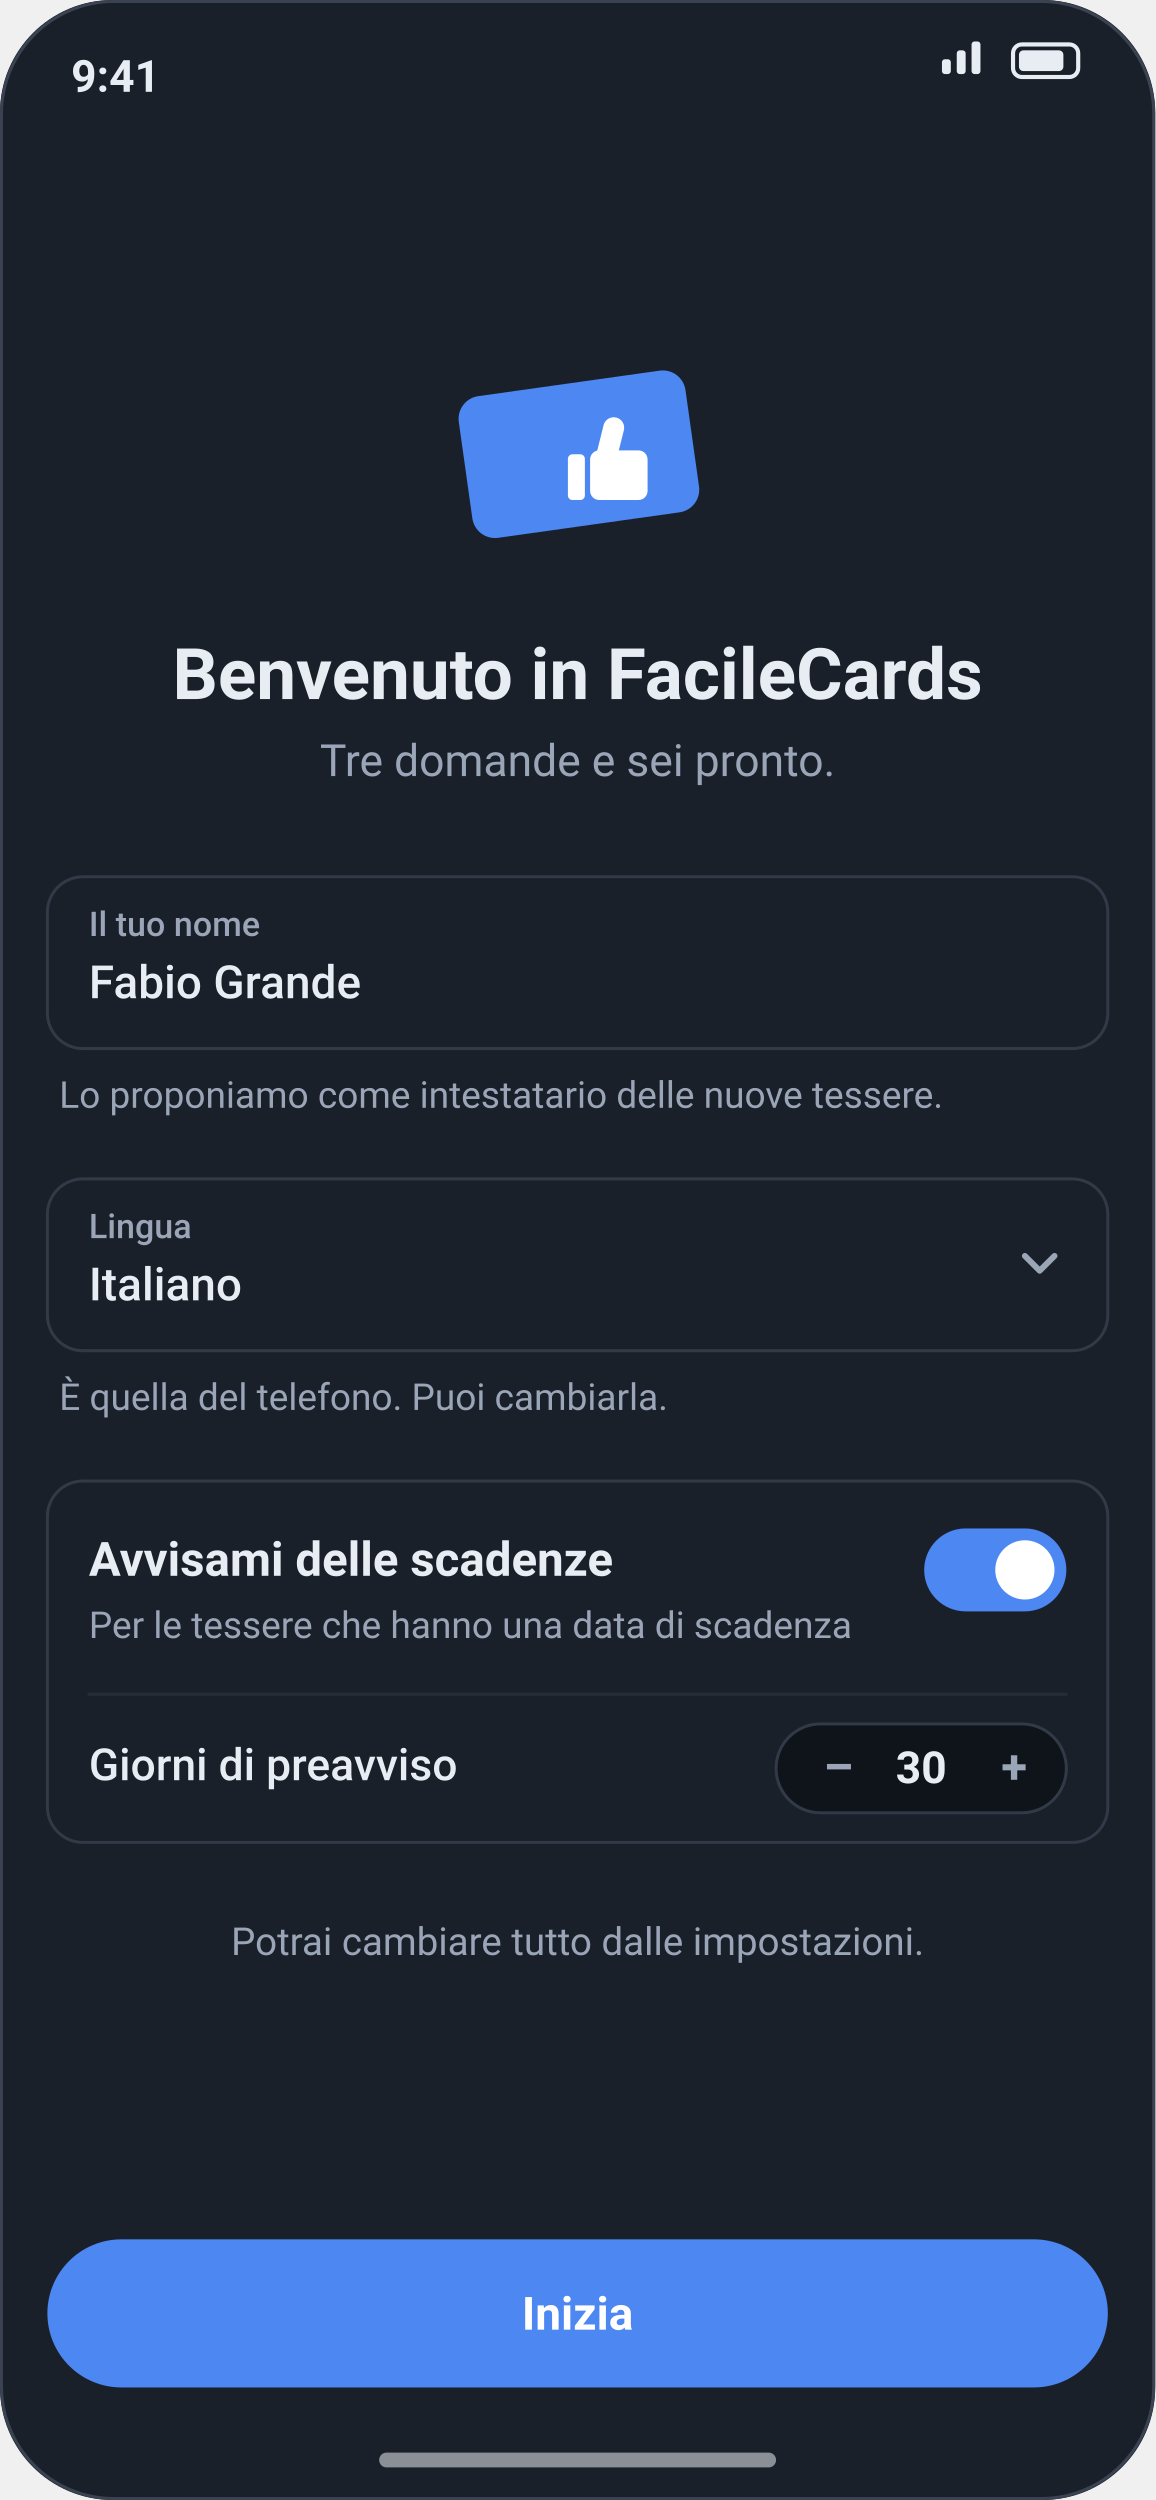
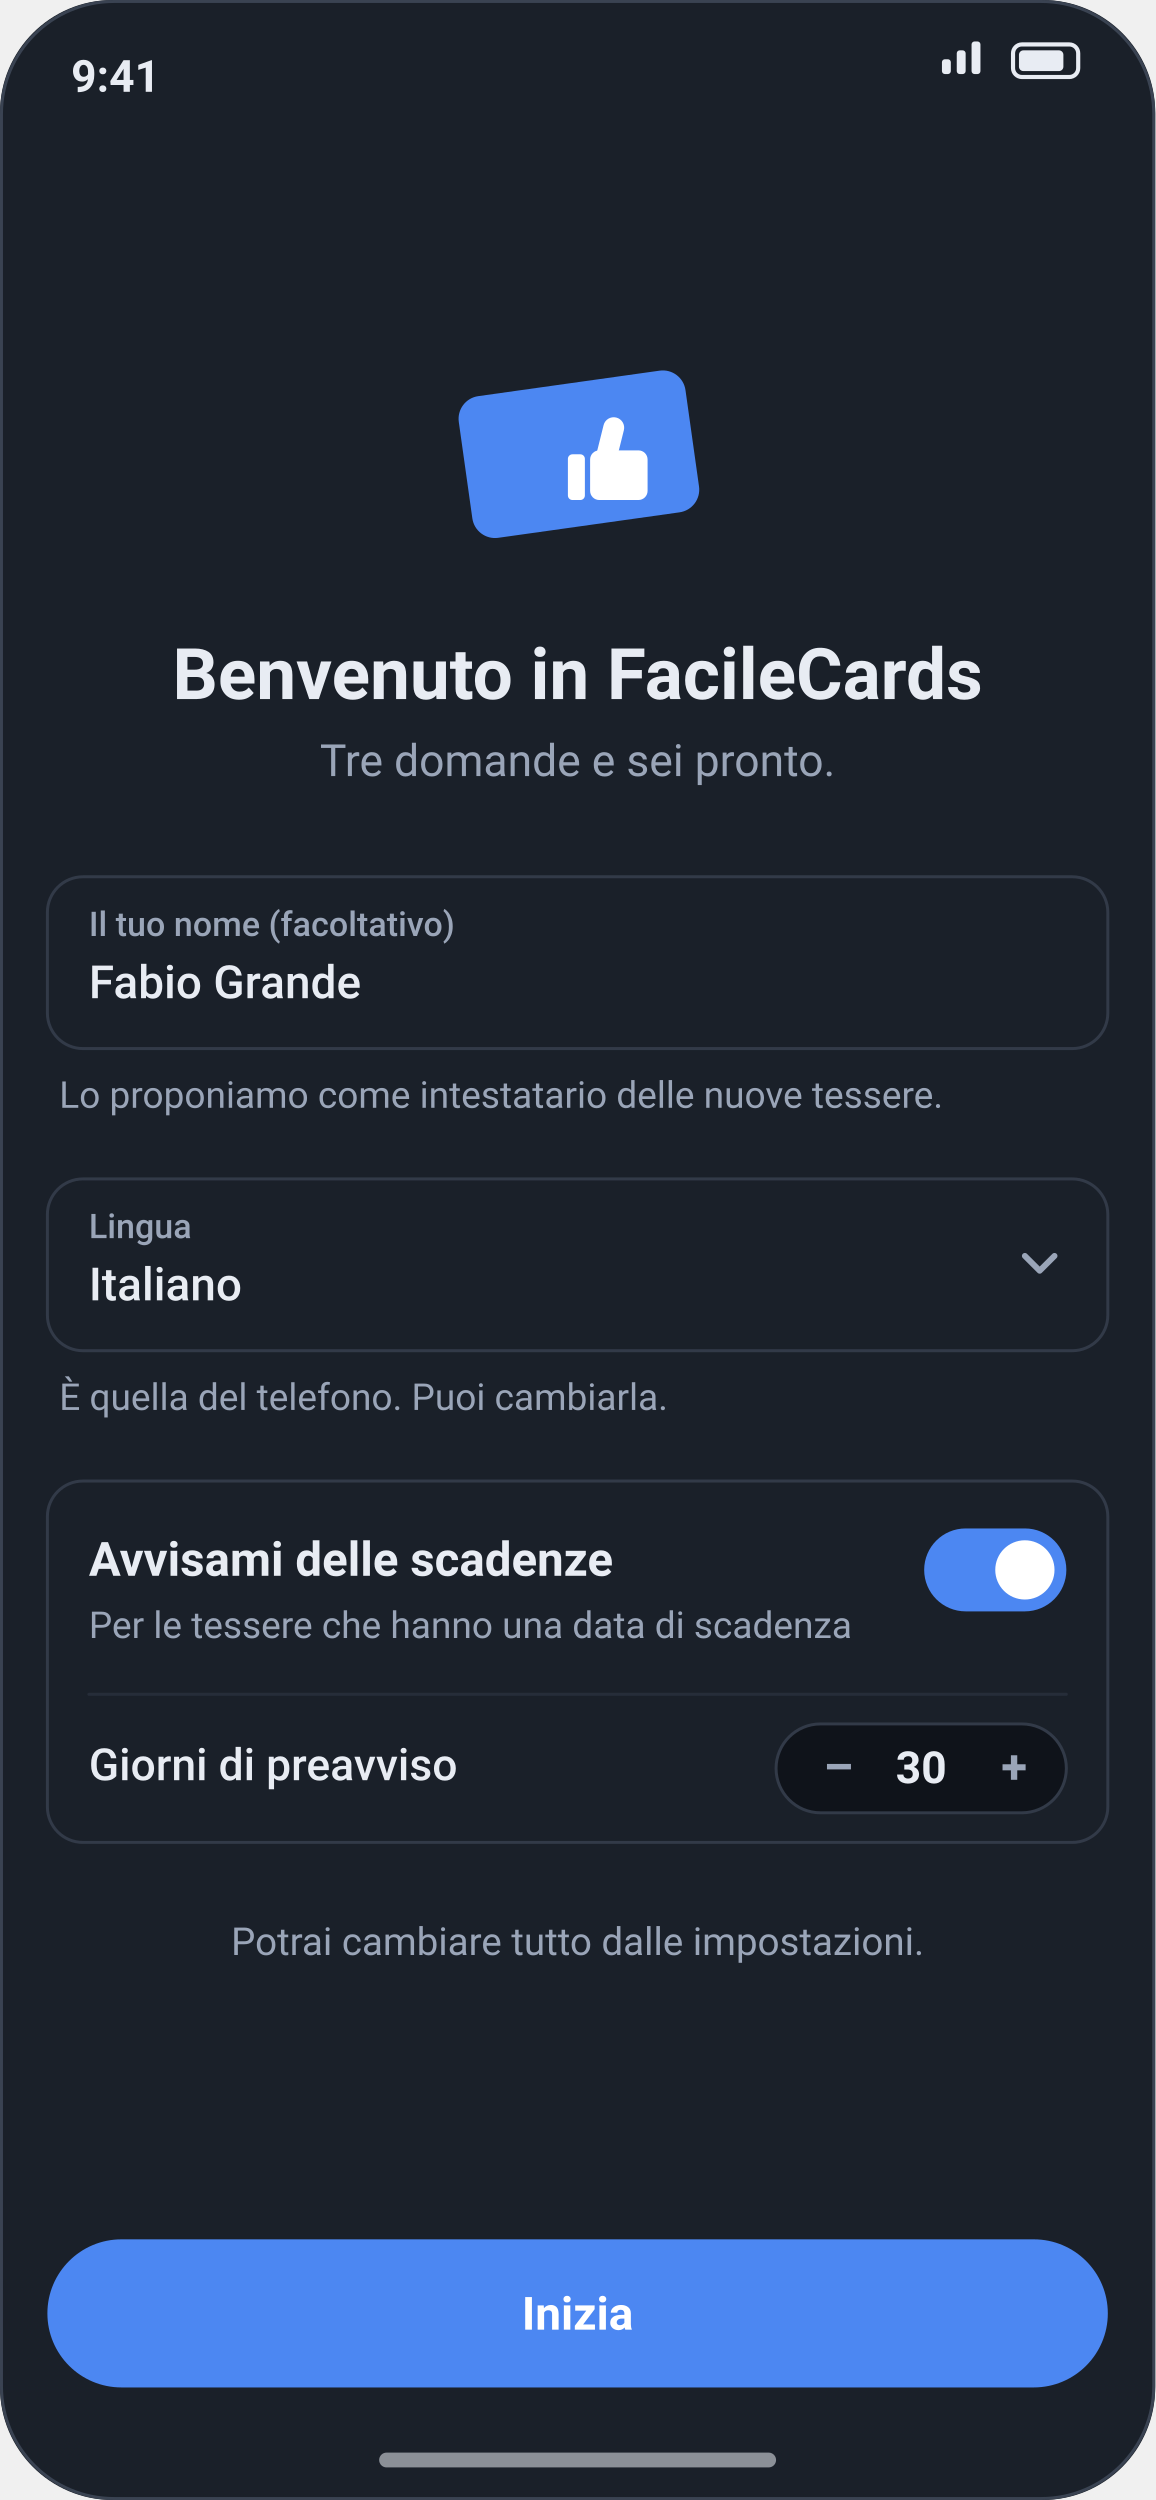
<svg xmlns="http://www.w3.org/2000/svg" viewBox="0 0 390 844" width="390" height="844" font-family="Roboto, Inter, 'Helvetica Neue', Arial, sans-serif">
  <defs>
    <clipPath id="s">
      <rect width="390" height="844" rx="38" />
    </clipPath>
  </defs>
  <g clip-path="url(#s)">
    <rect x="0" y="0" width="390" height="844" rx="0" fill="#1A2029" opacity="1" />
    <g transform="translate(119 20) scale(2.1)">
      <g transform="translate(18 52) scale(.092)">
        <rect width="400" height="250" rx="40" fill="#4C87F2" transform="rotate(-8 200 125)" />
      </g>
      <g transform="translate(34 57) scale(.105)" fill="#fff">
        <rect x="6" y="62" width="26" height="70" rx="7" />
        <g transform="rotate(14 66 62)">
          <rect x="50" y="4" width="32" height="74" rx="16" />
        </g>
        <rect x="40" y="56" width="88" height="76" rx="14" />
      </g>
    </g>
    <text x="195" y="236" font-size="24" font-weight="700" fill="#E8ECF3" text-anchor="middle" opacity="1">Benvenuto in FacileCards</text>
    <text x="195" y="262" font-size="15" font-weight="400" fill="#9AA5B8" text-anchor="middle" opacity="1">Tre domande e sei pronto.</text>
    <rect x="16" y="296" width="358" height="58" rx="12" fill="#1A2029" stroke="#323A48" stroke-width="1" opacity="1" />
-     <text x="30" y="316" font-size="11.5" font-weight="500" fill="#9AA5B8" text-anchor="start" opacity="1">Il tuo nome</text>
+     <text x="30" y="316" font-size="11.5" font-weight="500" fill="#9AA5B8" text-anchor="start" opacity="1">Il tuo nome (facoltativo)</text>
    <text x="30" y="337" font-size="15.5" font-weight="500" fill="#E8ECF3" text-anchor="start" opacity="1">Fabio Grande</text>
    <text x="20" y="374" font-size="12.5" font-weight="400" fill="#9AA5B8" text-anchor="start" opacity="1">Lo proponiamo come intestatario delle nuove tessere.</text>
    <rect x="16" y="398" width="358" height="58" rx="12" fill="#1A2029" stroke="#323A48" stroke-width="1" opacity="1" />
    <text x="30" y="418" font-size="11.5" font-weight="500" fill="#9AA5B8" text-anchor="start" opacity="1">Lingua</text>
    <text x="30" y="439" font-size="15.5" font-weight="500" fill="#E8ECF3" text-anchor="start" opacity="1">Italiano</text>
    <path d="M346 424 l5 5 l5 -5" fill="none" stroke="#9AA5B8" stroke-width="2" stroke-linecap="round" stroke-linejoin="round" />
    <text x="20" y="476" font-size="12.5" font-weight="400" fill="#9AA5B8" text-anchor="start" opacity="1">È quella del telefono. Puoi cambiarla.</text>
    <rect x="16" y="500" width="358" height="122" rx="12" fill="#1A2029" stroke="#323A48" stroke-width="1" opacity="1" />
    <text x="30" y="532" font-size="16" font-weight="600" fill="#E8ECF3" text-anchor="start" opacity="1">Avvisami delle scadenze</text>
    <text x="30" y="553" font-size="12.5" font-weight="400" fill="#9AA5B8" text-anchor="start" opacity="1">Per le tessere che hanno una data di scadenza</text>
    <rect x="312" y="516" width="48" height="28" rx="14" fill="#4C87F2" opacity="1" />
    <circle cx="346" cy="530" r="10" fill="#fff" />
    <line x1="30" y1="572" x2="360" y2="572" stroke="#262D39" stroke-width="1" stroke-linecap="round" />
    <text x="30" y="601" font-size="15" font-weight="500" fill="#E8ECF3" text-anchor="start" opacity="1">Giorni di preavviso</text>
    <rect x="262" y="582" width="98" height="30" rx="15" fill="#0F131A" stroke="#323A48" stroke-width="1" opacity="1" />
    <text x="278" y="602" font-size="16" font-weight="600" fill="#9AA5B8" text-anchor="start" opacity="1">–</text>
    <text x="311" y="602" font-size="15" font-weight="600" fill="#E8ECF3" text-anchor="middle" opacity="1">30</text>
    <text x="338" y="602" font-size="16" font-weight="600" fill="#9AA5B8" text-anchor="start" opacity="1">+</text>
    <text x="195" y="660" font-size="13" font-weight="400" fill="#9AA5B8" text-anchor="middle" opacity="1">Potrai cambiare tutto dalle impostazioni.</text>
    <rect x="16" y="756" width="358" height="50" rx="25.0" fill="#4C87F2" opacity="1" />
    <text x="195.0" y="786.5" font-size="15.5" font-weight="600" fill="#fff" text-anchor="middle" opacity="1">Inizia</text>
    <text x="24" y="31" font-size="15" font-weight="600" fill="#E8ECF3" text-anchor="start" opacity="1">9:41</text>
    <g fill="#E8ECF3">
      <rect x="318" y="20" width="3" height="5" rx="1" />
      <rect x="323" y="17" width="3" height="8" rx="1" />
      <rect x="328" y="14" width="3" height="11" rx="1" />
      <rect x="342" y="15" width="22" height="11" rx="3" fill="none" stroke="#E8ECF3" stroke-width="1.4" />
      <rect x="344" y="17" width="15" height="7" rx="1.5" />
    </g>
    <rect x="128" y="828" width="134" height="5" rx="2.5" fill="#E8ECF3" opacity="0.55" />
  </g>
  <rect x=".5" y=".5" width="389" height="843" rx="38" fill="none" stroke="#3A4352" />
</svg>
